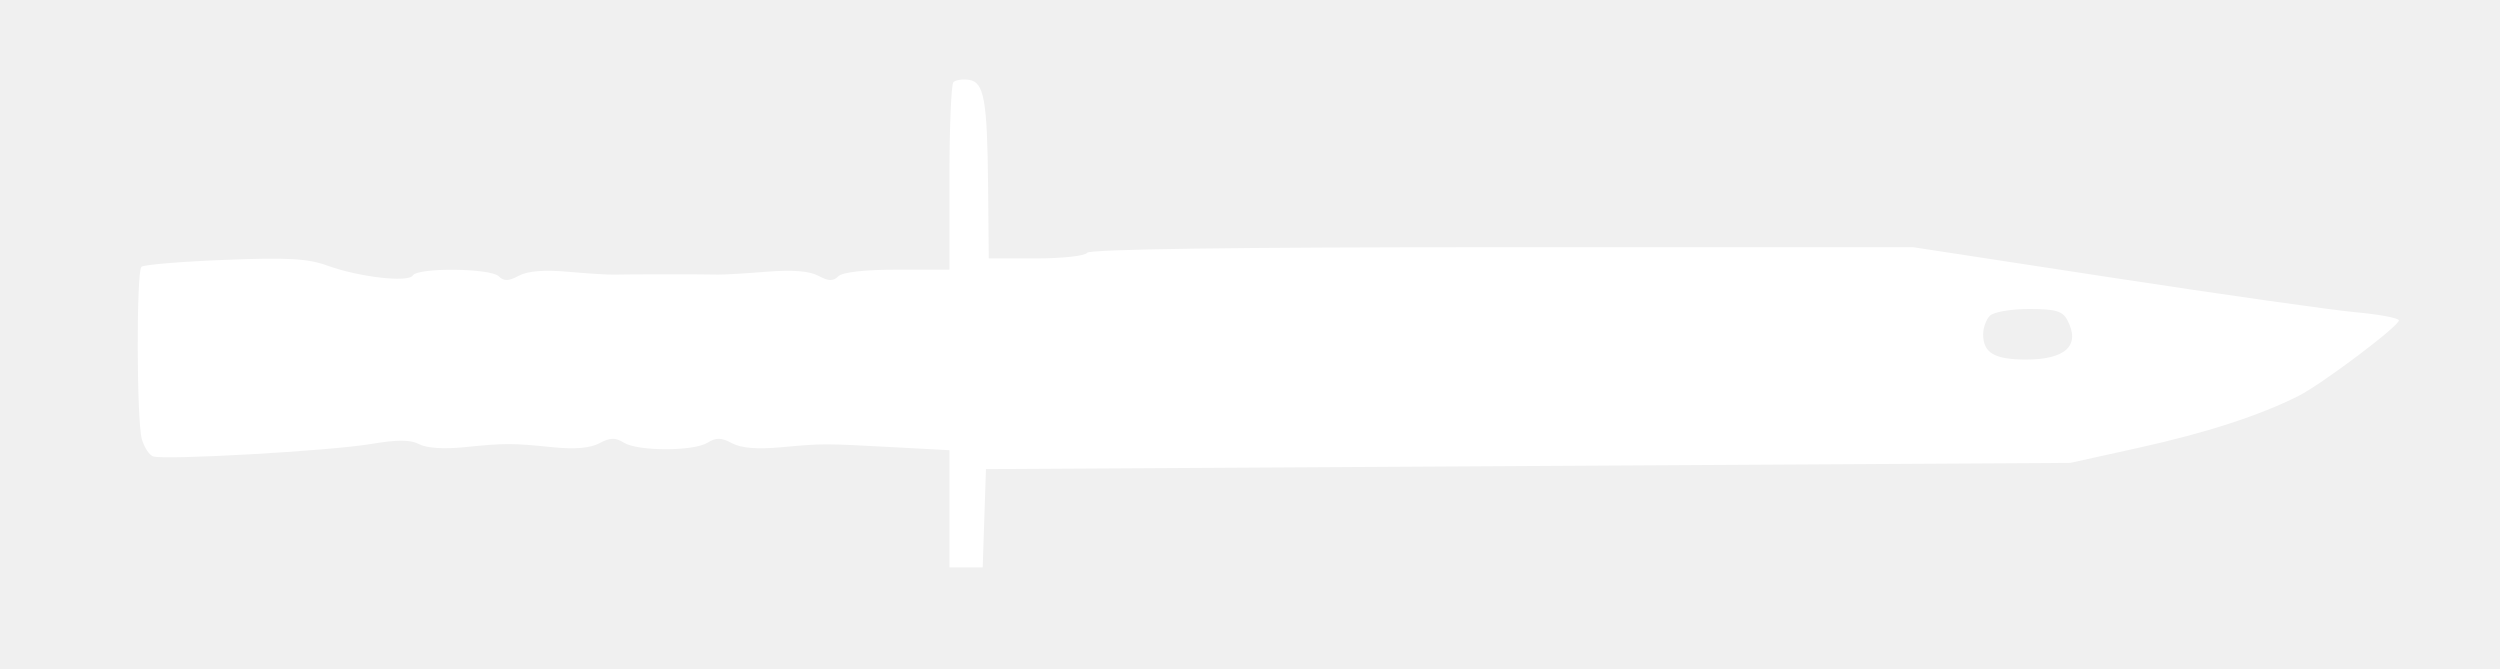
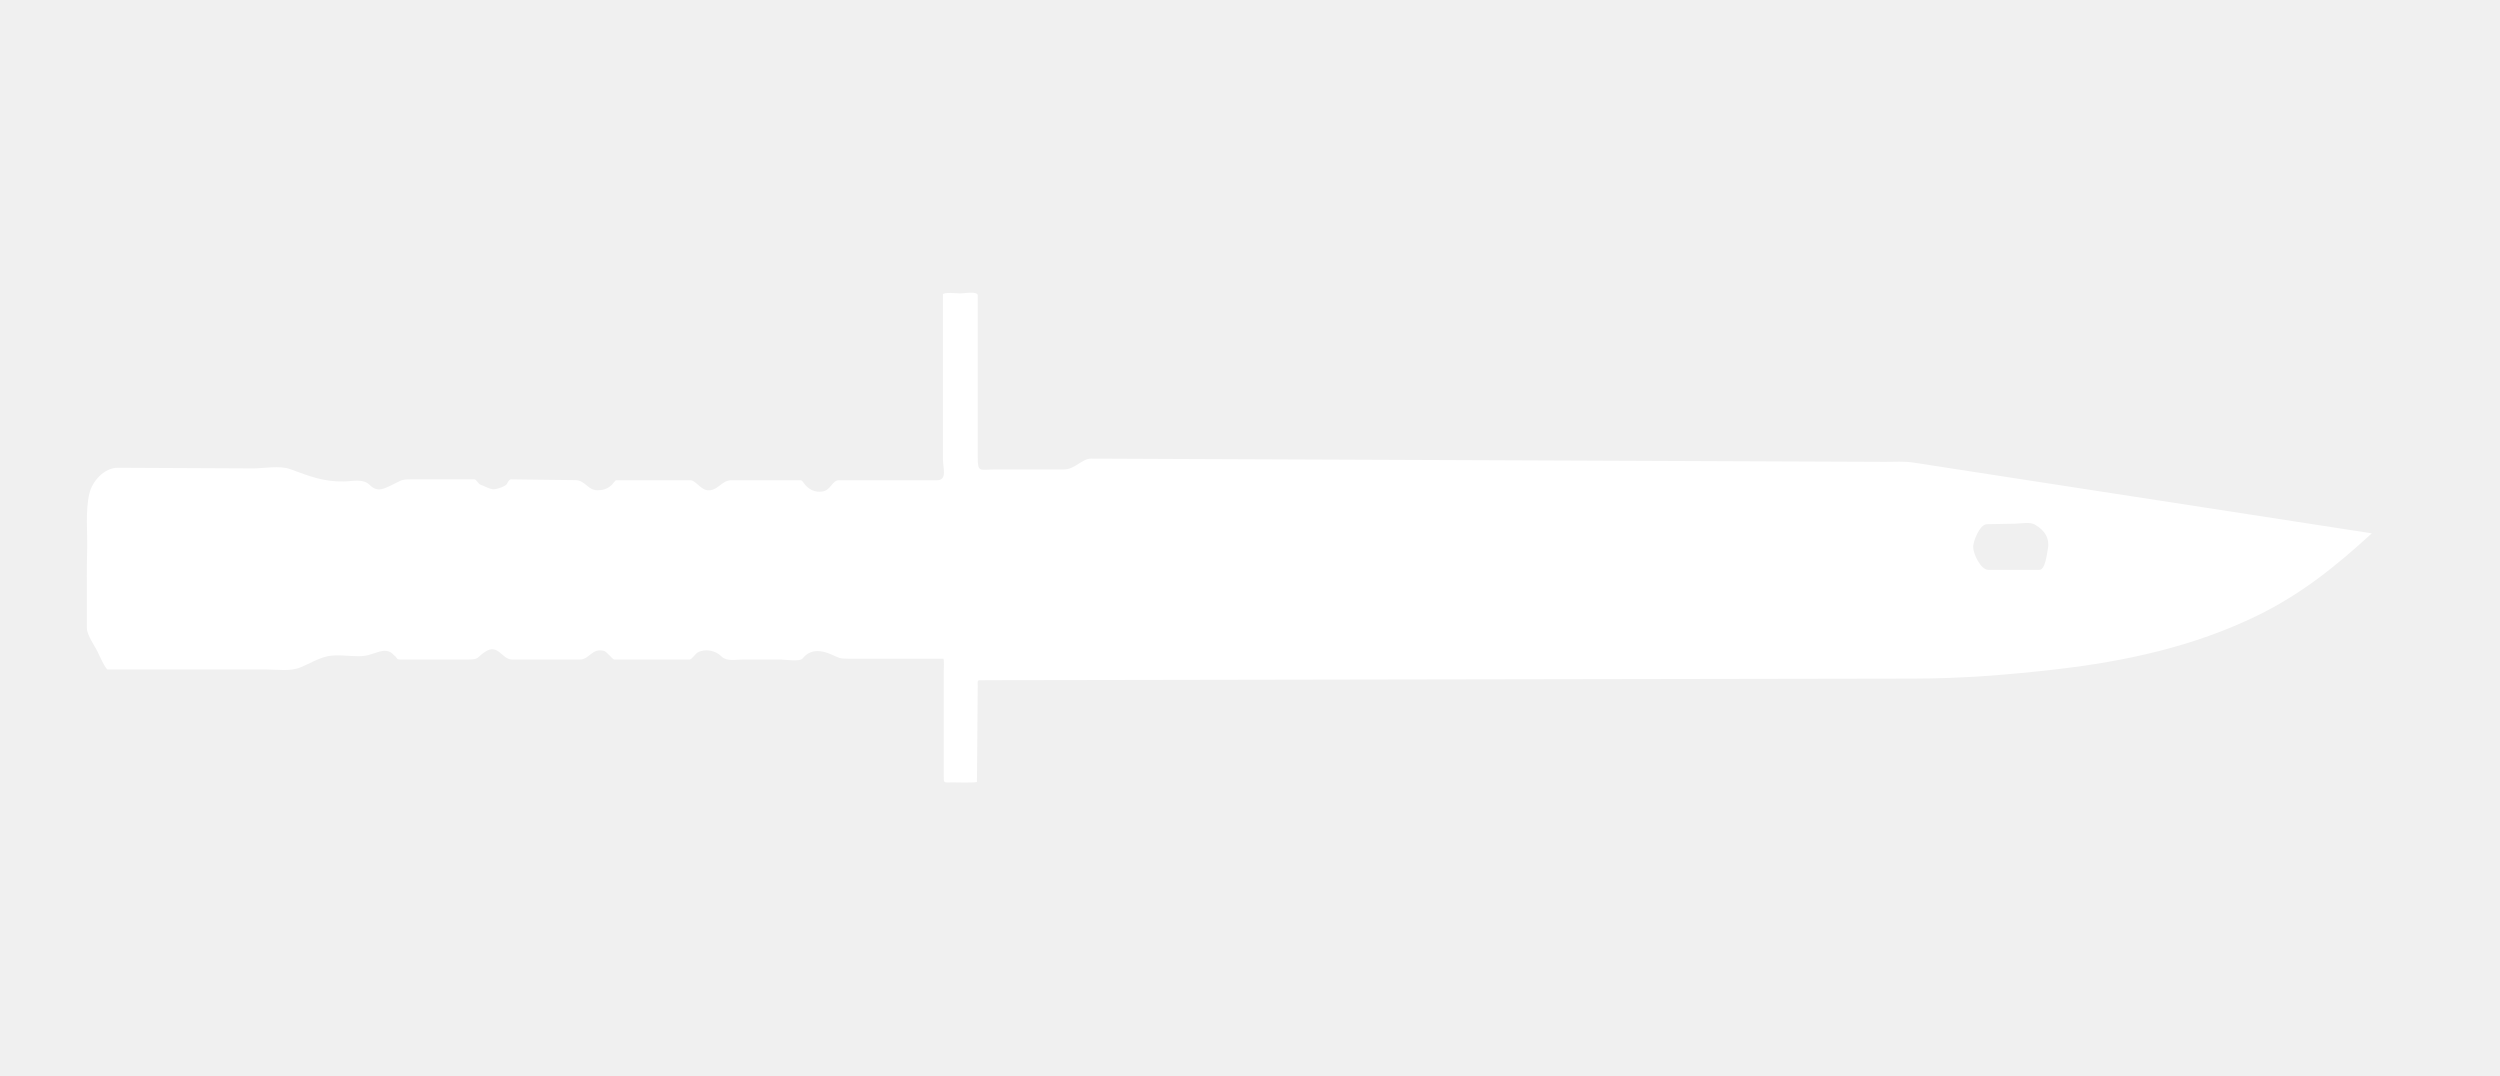
- <svg xmlns="http://www.w3.org/2000/svg" viewBox="0 0 445 119" version="1.1" fill="white">
-   <path d="M 169.709 14.624 C 169.319 15.014, 169 22.683, 169 31.667 L 169 48 159.700 48 C 153.888 48, 149.957 48.443, 149.220 49.180 C 148.314 50.086, 147.490 50.065, 145.665 49.088 C 144.065 48.232, 141.037 47.998, 136.394 48.372 C 132.602 48.678, 128.713 48.905, 127.750 48.877 C 125.365 48.807, 111.417 48.812, 109.250 48.883 C 108.287 48.915, 104.626 48.686, 101.113 48.375 C 96.848 47.997, 93.935 48.232, 92.343 49.084 C 90.512 50.064, 89.686 50.086, 88.780 49.180 C 87.325 47.725, 74.369 47.594, 73.485 49.025 C 72.672 50.340, 63.905 49.327, 58.220 47.261 C 54.790 46.014, 51.153 45.816, 39.895 46.262 C 32.170 46.567, 25.546 47.121, 25.175 47.491 C 24.257 48.407, 24.315 74.841, 25.241 78.140 C 25.649 79.592, 26.549 80.985, 27.241 81.236 C 29.179 81.939, 58.685 80.265, 66 79.037 C 70.775 78.236, 73.063 78.245, 74.621 79.073 C 75.920 79.763, 79.021 79.969, 82.621 79.604 C 89.917 78.865, 91.083 78.865, 98.379 79.604 C 102.335 80.005, 105.053 79.774, 106.691 78.898 C 108.603 77.875, 109.535 77.853, 111.048 78.798 C 113.537 80.352, 123.463 80.352, 125.952 78.798 C 127.464 77.853, 128.396 77.874, 130.301 78.894 C 131.948 79.775, 134.776 80.004, 139.113 79.607 C 146.541 78.928, 146.489 78.928, 159.250 79.613 L 169 80.137 169 90.569 L 169 101 171.961 101 L 174.922 101 175.211 92.250 L 175.500 83.500 272 82.947 L 368.500 82.395 380.744 79.691 C 392.662 77.059, 402.224 73.957, 409.114 70.486 C 413.288 68.384, 427 58.069, 427 57.032 C 427 56.616, 423.531 55.961, 419.290 55.577 C 415.050 55.193, 395.595 52.431, 376.058 49.439 L 340.536 44 267.327 44 C 219.600 44, 193.903 44.348, 193.500 45 C 193.160 45.550, 189.084 46, 184.441 46 L 176 46 175.882 33.250 C 175.738 17.715, 175.176 14.599, 172.452 14.208 C 171.333 14.047, 170.099 14.235, 169.709 14.624 M 354.200 56.200 C 353.540 56.860, 353 58.345, 353 59.500 C 353 62.819, 355.002 64, 360.629 64 C 367.739 64, 370.383 61.453, 367.965 56.934 C 367.125 55.365, 365.841 55, 361.165 55 C 357.994 55, 354.860 55.540, 354.200 56.200" stroke="none" fill-rule="evenodd" />
+ <svg xmlns="http://www.w3.org/2000/svg" version="1.1" x="0px" y="0px" width="93px" height="40px" viewBox="0.769 0 93 40" enable-background="new 0.769 0 93 40" xml:space="preserve">
+   <defs>
+ </defs>
+   <path fill="#ffffff" d="M89,19.84c-5.682-0.877-11.365-1.754-17.046-2.631c-0.346-0.054-0.704-0.028-1.053-0.028  c-1.146-0.005-2.292-0.009-3.438-0.014c-3.738-0.016-7.479-0.031-11.218-0.046c-3.681-0.015-7.361-0.03-11.041-0.044  c-1.07-0.005-2.141-0.009-3.213-0.014c-0.213-0.001-0.426-0.001-0.639-0.002c-0.321-0.001-0.609,0.402-0.996,0.402  c-0.844,0-1.688,0-2.531,0c-0.62,0-0.684,0.138-0.684-0.463c0-1.774,0-3.548,0-5.323c0-0.23,0-0.458,0-0.688  c0-0.171-0.516-0.073-0.648-0.073c-0.096,0-0.648-0.062-0.648,0.044c0,0.226,0,0.452,0,0.678c0,1.808,0,3.615,0,5.423  c0,0.348,0.176,0.804-0.221,0.804c-0.887,0-1.772,0-2.658,0c-0.33,0-0.66,0-0.99,0c-0.25,0-0.292,0.361-0.604,0.418  c-0.288,0.051-0.537-0.081-0.701-0.311c-0.076-0.105-0.063-0.107-0.18-0.107c-0.419,0-0.839,0-1.258,0c-0.42,0-0.84,0-1.26,0  c-0.372,0-0.503,0.419-0.901,0.371c-0.232-0.029-0.442-0.371-0.615-0.371c-0.393,0-0.786,0-1.18,0c-0.436,0-0.871,0-1.307,0  c-0.096,0-0.192,0-0.288,0c-0.016,0-0.134,0.15-0.121,0.136c-0.116,0.138-0.323,0.234-0.504,0.234  c-0.412,0.045-0.503-0.37-0.88-0.374c-0.466-0.005-0.932-0.011-1.396-0.016c-0.333-0.004-0.667-0.008-1-0.013  c-0.077-0.001-0.127,0.123-0.159,0.176c-0.055,0.09-0.382,0.196-0.487,0.194c-0.149-0.002-0.354-0.124-0.496-0.174  c-0.077-0.026-0.148-0.196-0.221-0.196c-0.34,0-0.68,0-1.019,0c-0.455,0-0.91,0-1.365,0c-0.362,0-0.349,0.051-0.662,0.198  c-0.295,0.138-0.553,0.305-0.837,0.021c-0.258-0.258-0.617-0.148-0.973-0.141c-0.765,0.017-1.283-0.198-2.01-0.462  c-0.375-0.137-0.978-0.022-1.369-0.023c-1.676-0.009-3.351-0.016-5.026-0.024c-0.513-0.003-0.956,0.498-1.063,0.957  c-0.156,0.665-0.064,1.445-0.083,2.123c-0.018,0.622-0.01,1.245-0.01,1.867c0,0.339,0,0.678,0,1.015  c0,0.265,0.292,0.657,0.405,0.896c0.048,0.104,0.294,0.646,0.369,0.646c0.168,0,0.336,0,0.504,0c0.851,0,1.702,0,2.554,0  c0.951,0,1.902,0,2.853,0c0.407,0,0.874,0.08,1.257-0.077c0.319-0.131,0.676-0.346,1.016-0.417c0.346-0.071,0.778,0,1.131,0  c0.343,0,0.437-0.063,0.738-0.154c0.226-0.07,0.427-0.087,0.602,0.123c0.121,0.079,0.074,0.154,0.221,0.154c0.847,0,1.692,0,2.539,0  c0.411,0,0.297-0.068,0.627-0.288c0.482-0.322,0.621,0.288,1.002,0.288c0.842,0,1.685,0,2.526,0c0.35,0,0.451-0.446,0.898-0.318  c0.106,0.03,0.312,0.318,0.377,0.318c0.124,0,0.248,0,0.371,0c0.813,0,1.626,0,2.438,0c0.064,0,0.224-0.223,0.285-0.257  c0.282-0.162,0.67-0.082,0.894,0.142c0.199,0.198,0.516,0.115,0.787,0.115c0.474,0,0.946,0,1.419,0c0.155,0,0.708,0.092,0.813-0.04  c0.29-0.364,0.697-0.314,1.079-0.144c0.277,0.121,0.275,0.154,0.616,0.154c0.921,0,1.843,0,2.764,0c0.257,0,0.514,0,0.771,0  c0.043,0,0.019,0.414,0.019,0.462c0,0.933,0,1.865,0,2.798c0,0.362,0,0.724,0,1.085c0,0.307-0.005,0.256,0.32,0.256  c0.09,0,0.915,0.023,0.915-0.021c0.003-0.298,0.005-0.596,0.008-0.894c0.007-0.886,0.015-1.772,0.021-2.657  c0.002-0.24-0.034-0.228,0.182-0.228c0.268-0.001,0.535-0.001,0.803-0.003c1.079-0.001,2.158-0.003,3.237-0.005  c3.564-0.006,7.13-0.011,10.694-0.019c6.643-0.011,13.283-0.022,19.924-0.034c1.755-0.002,3.519-0.142,5.263-0.343  c2.595-0.3,5.132-0.848,7.493-1.999C86.378,22.103,87.671,21.058,89,19.84 M76.491,19.532c0.356,0.204,0.541,0.52,0.452,0.925  c-0.025,0.116-0.085,0.742-0.31,0.742c-0.632,0-1.264,0-1.897,0c-0.289,0-0.563-0.61-0.563-0.833  c-0.02-0.197,0.238-0.861,0.505-0.866c0.356-0.007,0.716-0.013,1.076-0.019C75.974,19.478,76.304,19.398,76.491,19.532" />
+   <rect id="sliceCopy_x5F_18_1_" x="92.999" fill="none" width="93" height="40" />
+   <rect id="sliceCopy_x5F_17_1_" fill="none" width="93" height="40" />
</svg>
